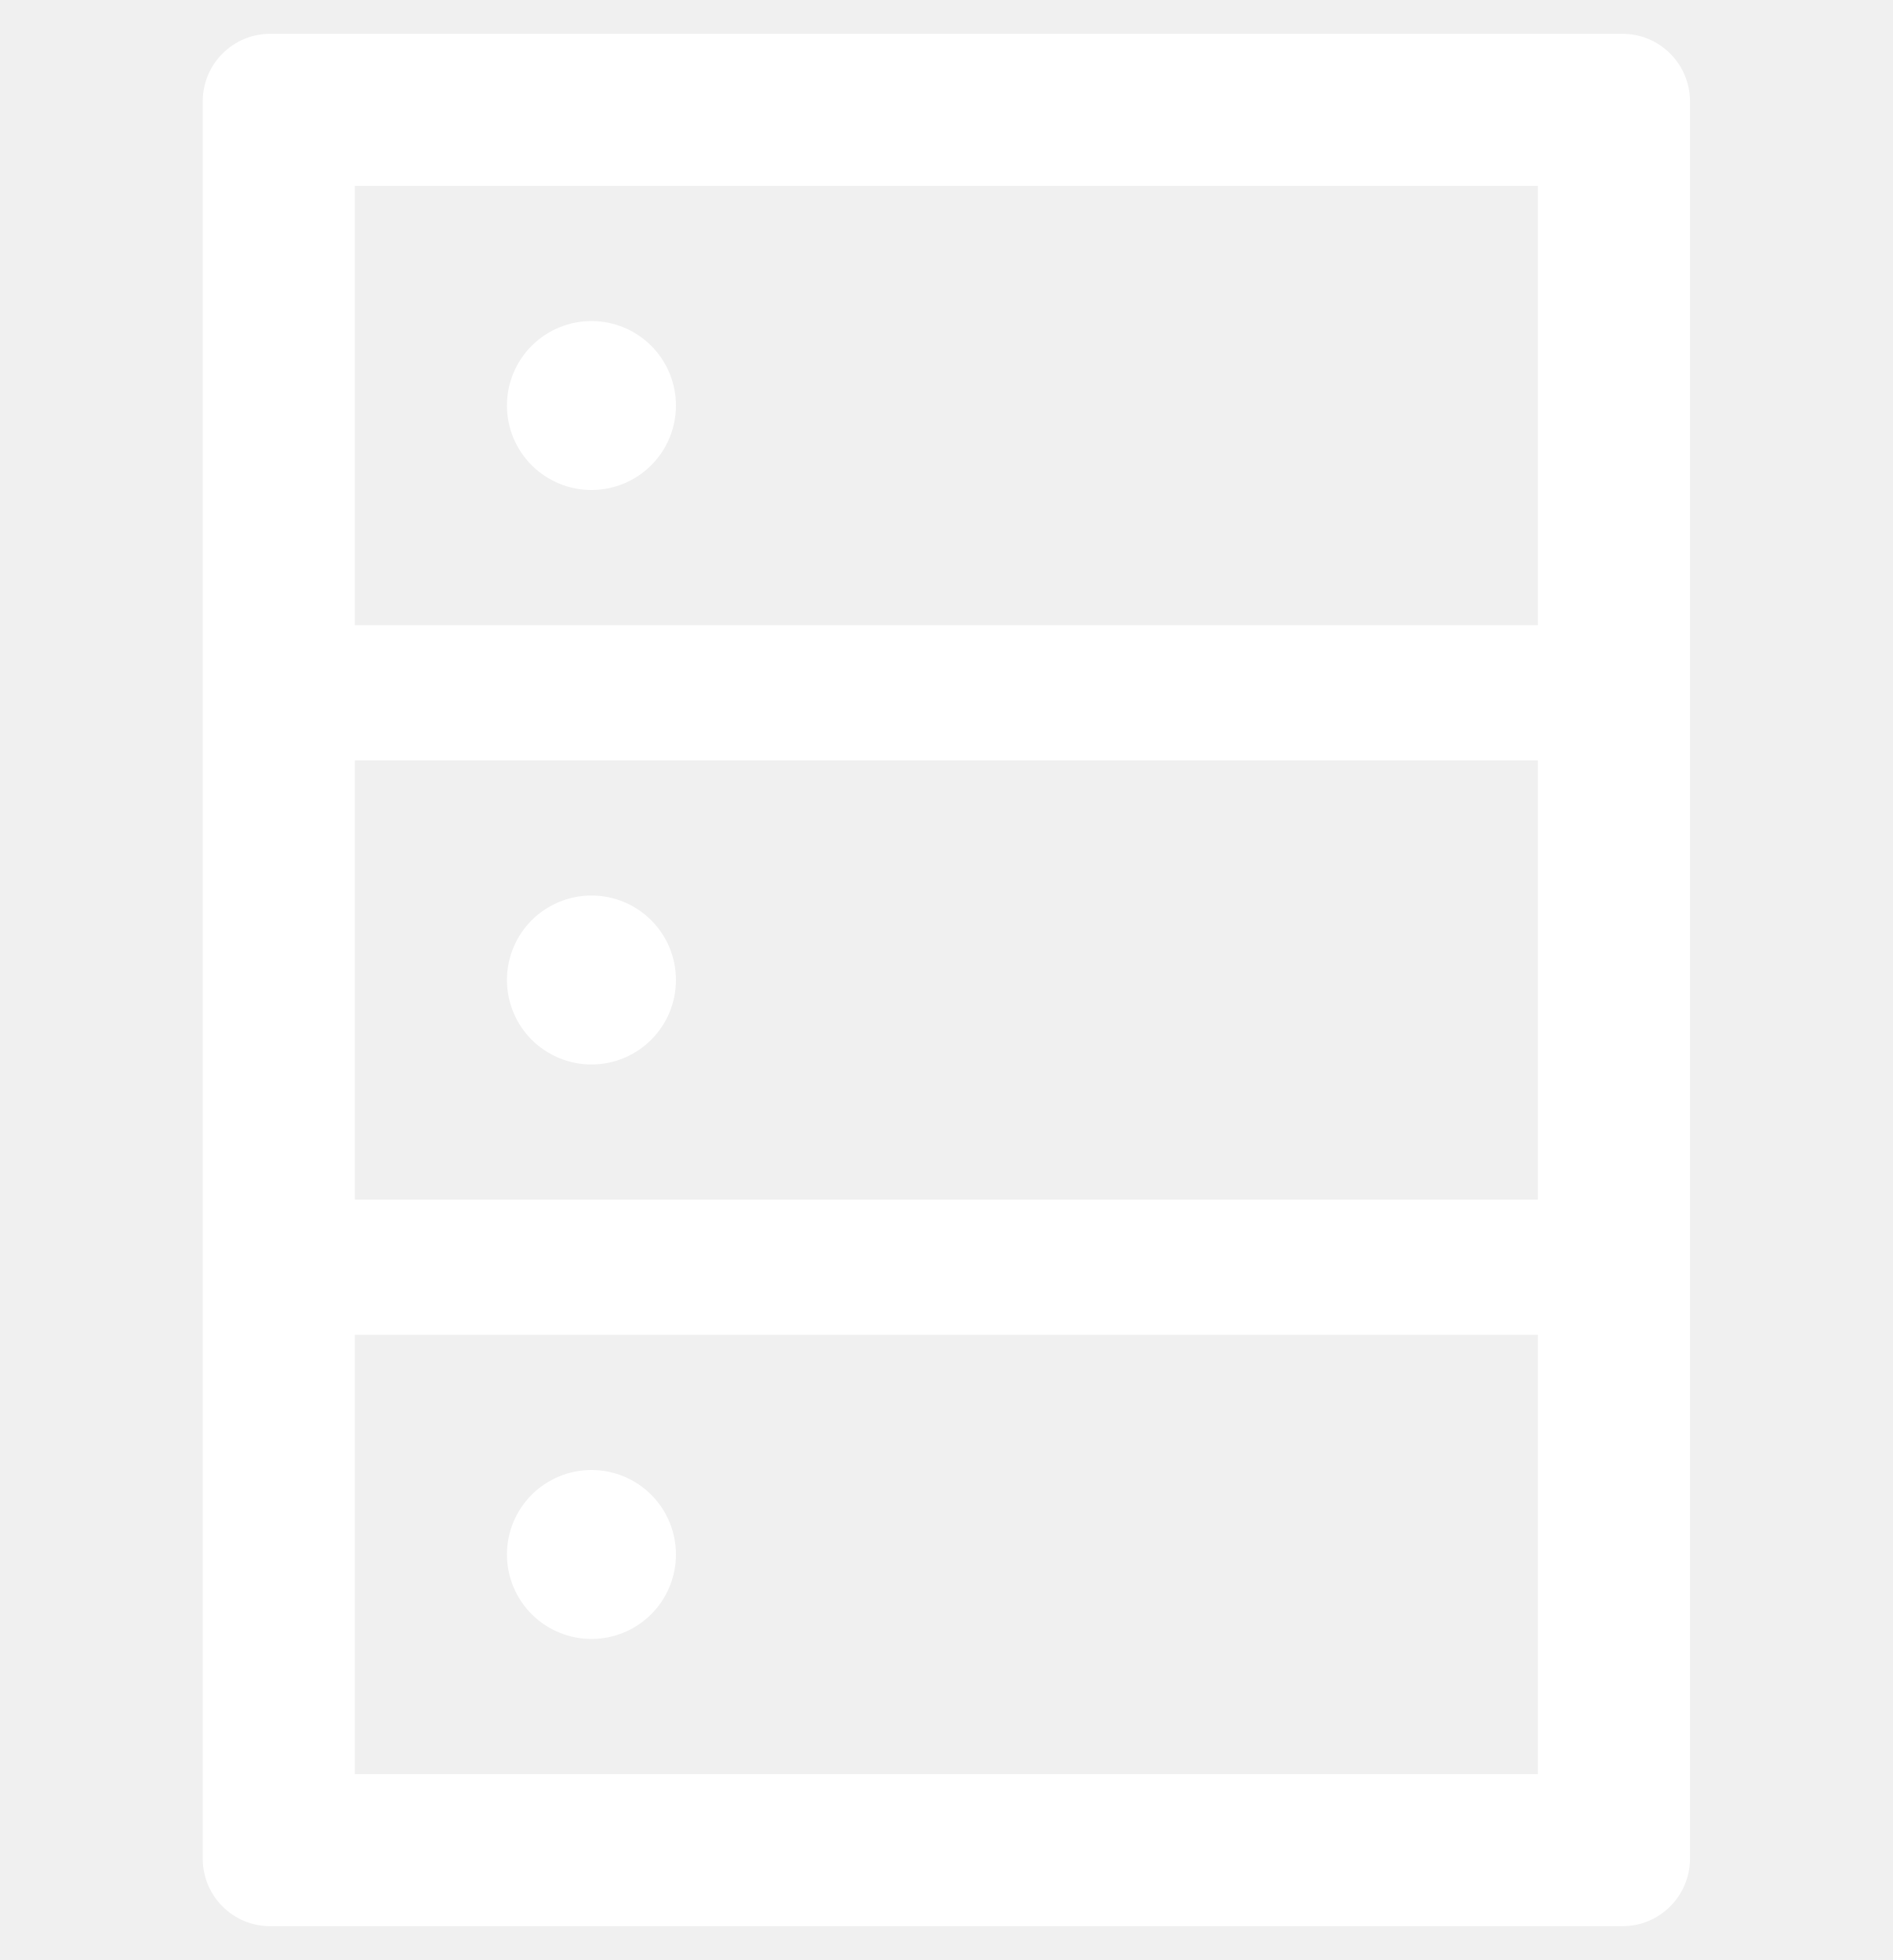
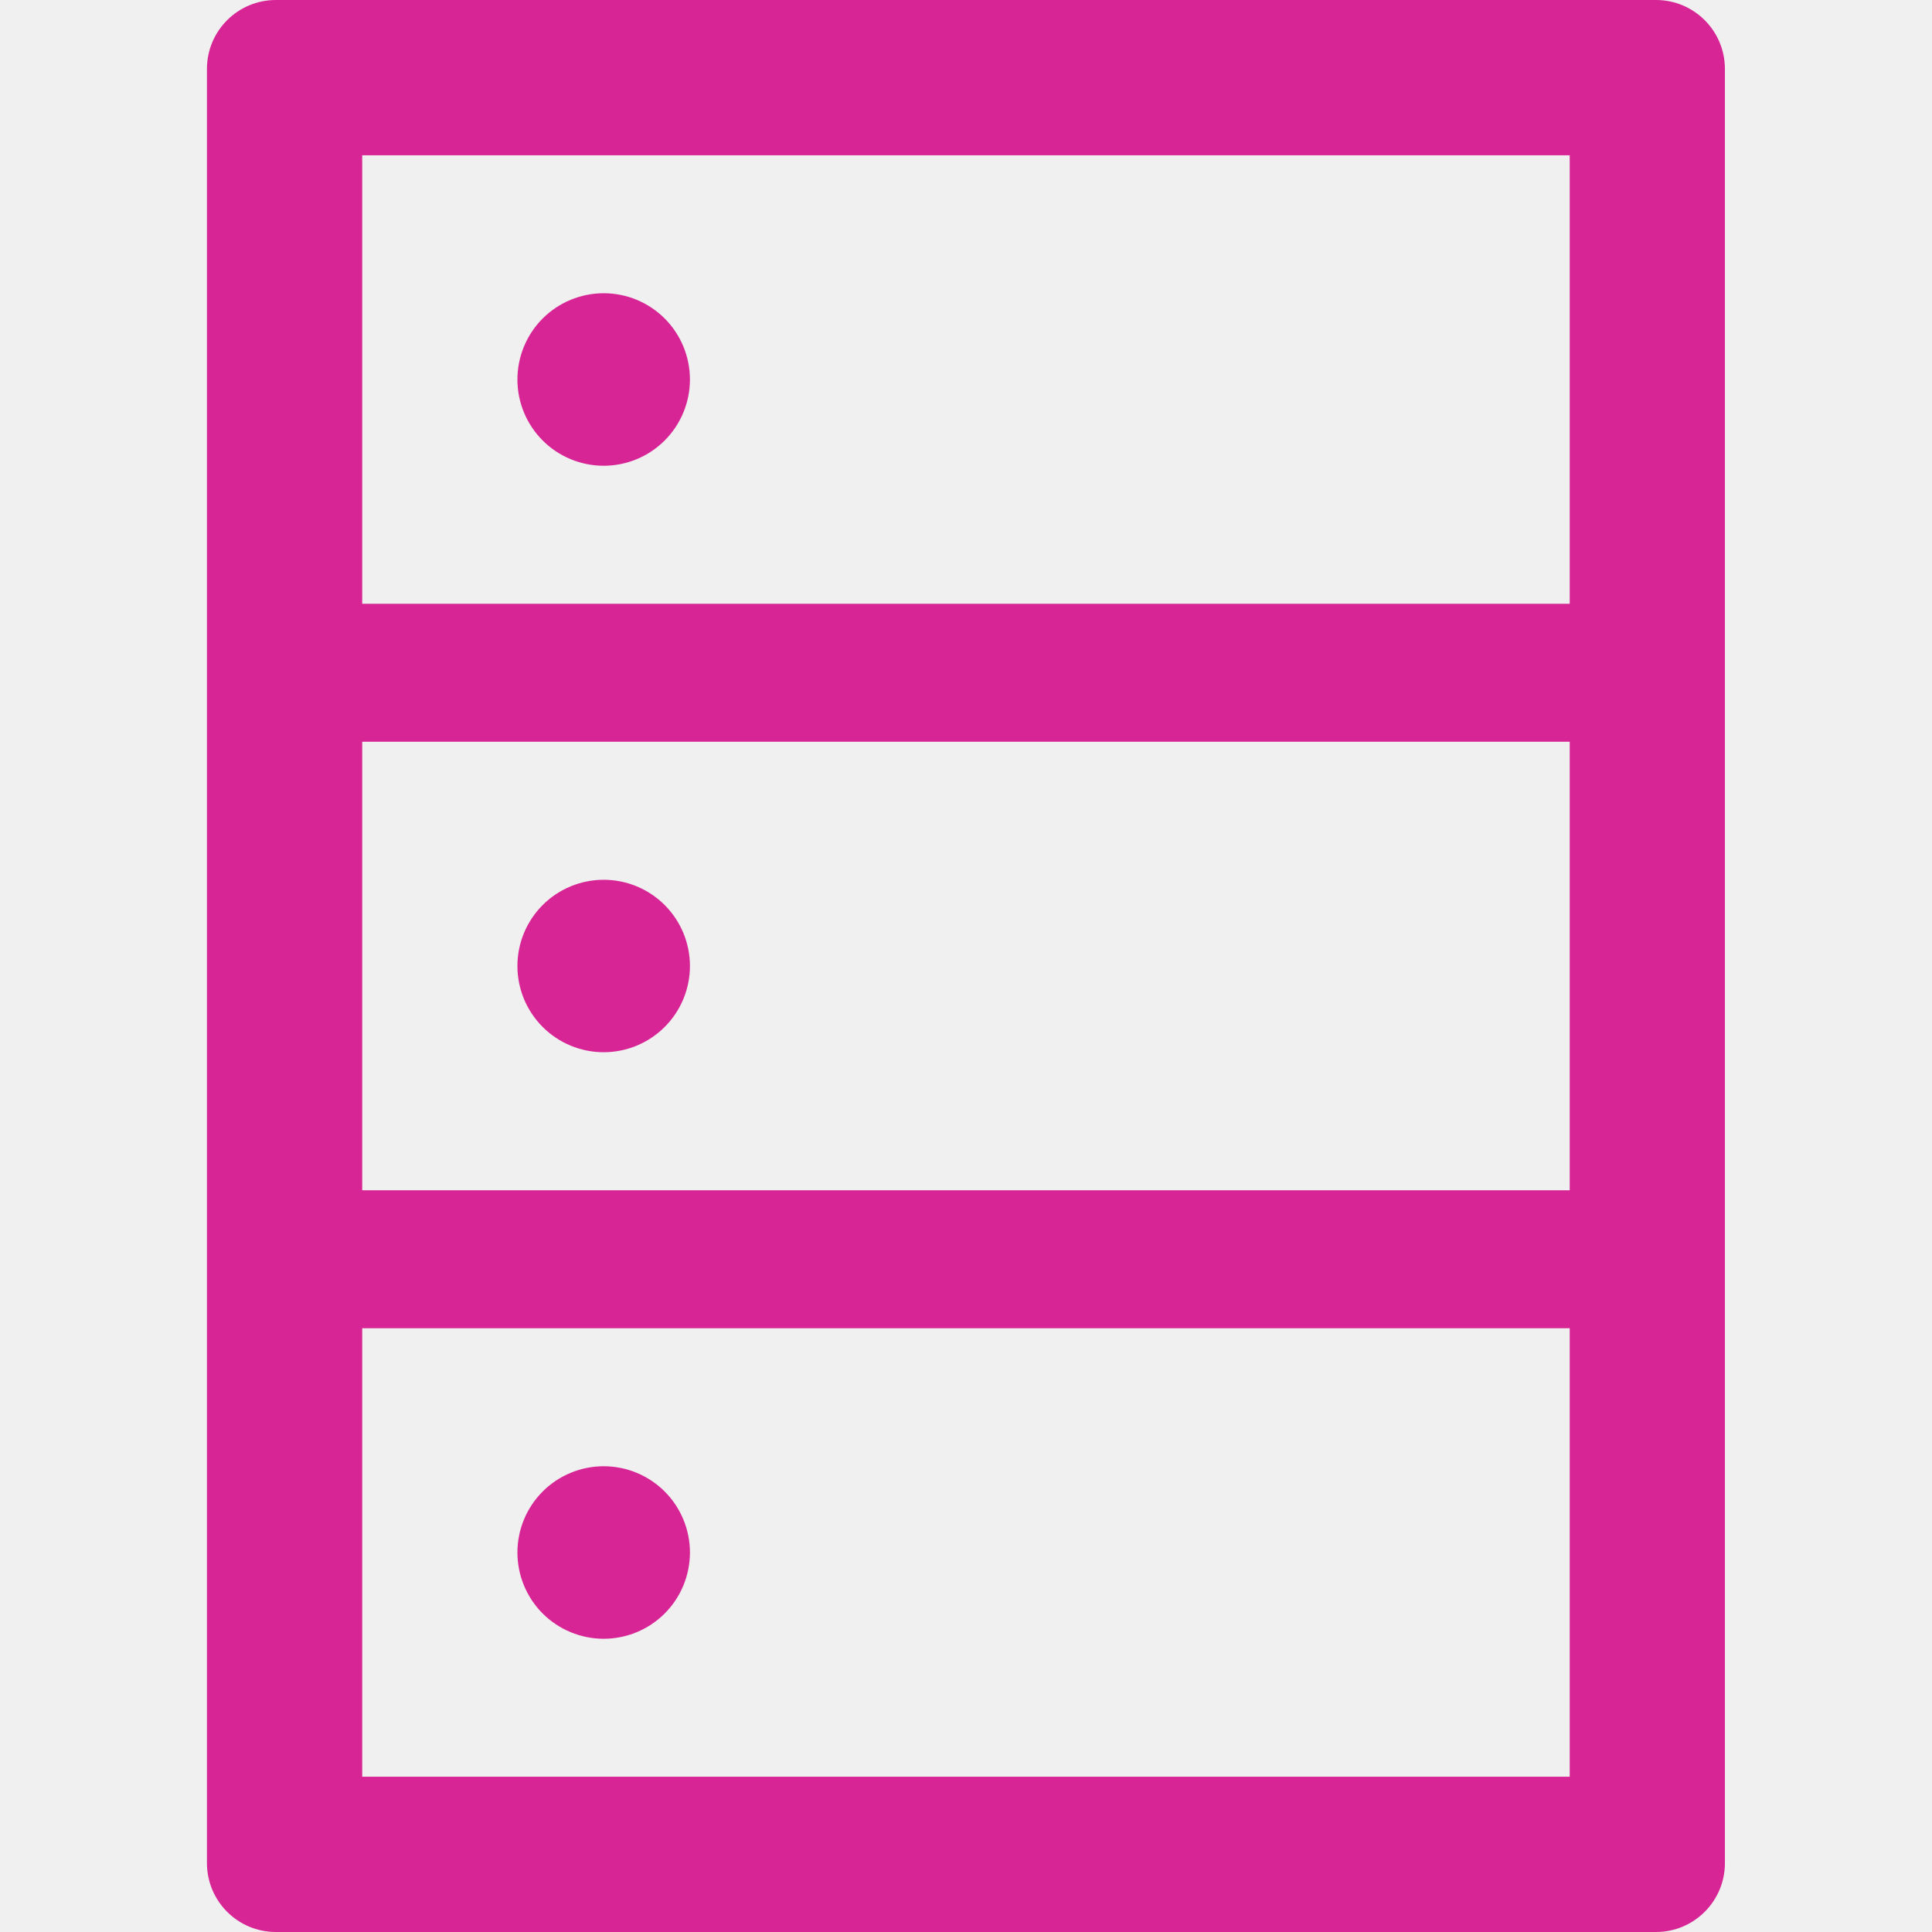
- <svg xmlns="http://www.w3.org/2000/svg" width="28" height="29" viewBox="0 0 28 29" fill="none">
-   <g clip-path="url(#clip0_256_1496)">
-     <path d="M23.999 0.5H3.999C3.446 0.5 2.999 0.947 2.999 1.5V27.5C2.999 28.053 3.446 28.5 3.999 28.5H23.999C24.552 28.5 24.999 28.053 24.999 27.5V1.5C24.999 0.947 24.552 0.5 23.999 0.5ZM5.249 2.75H22.749V9.25H5.249V2.75ZM22.749 17.75H5.249V11.25H22.749V17.75ZM22.749 26.25H5.249V19.75H22.749V26.25ZM7.499 6C7.499 6.332 7.631 6.649 7.865 6.884C8.1 7.118 8.418 7.25 8.749 7.25C9.081 7.25 9.399 7.118 9.633 6.884C9.868 6.649 9.999 6.332 9.999 6C9.999 5.668 9.868 5.351 9.633 5.116C9.399 4.882 9.081 4.75 8.749 4.75C8.418 4.75 8.1 4.882 7.865 5.116C7.631 5.351 7.499 5.668 7.499 6V6ZM7.499 14.5C7.499 14.832 7.631 15.149 7.865 15.384C8.1 15.618 8.418 15.75 8.749 15.75C9.081 15.75 9.399 15.618 9.633 15.384C9.868 15.149 9.999 14.832 9.999 14.5C9.999 14.168 9.868 13.851 9.633 13.616C9.399 13.382 9.081 13.25 8.749 13.25C8.418 13.25 8.1 13.382 7.865 13.616C7.631 13.851 7.499 14.168 7.499 14.5V14.5ZM7.499 23C7.499 23.331 7.631 23.649 7.865 23.884C8.1 24.118 8.418 24.25 8.749 24.25C9.081 24.25 9.399 24.118 9.633 23.884C9.868 23.649 9.999 23.331 9.999 23C9.999 22.669 9.868 22.351 9.633 22.116C9.399 21.882 9.081 21.75 8.749 21.75C8.418 21.75 8.1 21.882 7.865 22.116C7.631 22.351 7.499 22.669 7.499 23V23Z" fill="white" />
+ <svg xmlns="http://www.w3.org/2000/svg" width="27" height="27" viewBox="0 0 27 27" fill="none">
+   <g clip-path="url(#clip0_263_1822)">
+     <path d="M23.142 0H3.856C3.323 0 2.892 0.431 2.892 0.964V26.036C2.892 26.569 3.323 27 3.856 27H23.142C23.675 27 24.106 26.569 24.106 26.036V0.964C24.106 0.431 23.675 0 23.142 0ZM5.062 2.17H21.937V8.438H5.062V2.17ZM21.937 16.634H5.062V10.366H21.937V16.634ZM21.937 24.83H5.062V18.562H21.937V24.83ZM7.231 5.304C7.231 5.623 7.358 5.93 7.584 6.156C7.81 6.382 8.117 6.509 8.437 6.509C8.756 6.509 9.063 6.382 9.289 6.156C9.515 5.93 9.642 5.623 9.642 5.304C9.642 4.984 9.515 4.677 9.289 4.451C9.063 4.225 8.756 4.098 8.437 4.098C8.117 4.098 7.81 4.225 7.584 4.451C7.358 4.677 7.231 4.984 7.231 5.304ZM7.231 13.5C7.231 13.82 7.358 14.126 7.584 14.352C7.81 14.578 8.117 14.705 8.437 14.705C8.756 14.705 9.063 14.578 9.289 14.352C9.515 14.126 9.642 13.82 9.642 13.5C9.642 13.18 9.515 12.874 9.289 12.648C9.063 12.422 8.756 12.295 8.437 12.295C8.117 12.295 7.81 12.422 7.584 12.648C7.358 12.874 7.231 13.18 7.231 13.5ZM7.231 21.696C7.231 22.016 7.358 22.323 7.584 22.549C7.81 22.775 8.117 22.902 8.437 22.902C8.756 22.902 9.063 22.775 9.289 22.549C9.515 22.323 9.642 22.016 9.642 21.696C9.642 21.377 9.515 21.07 9.289 20.844C9.063 20.618 8.756 20.491 8.437 20.491C8.117 20.491 7.81 20.618 7.584 20.844C7.358 21.07 7.231 21.377 7.231 21.696Z" fill="#D82596" />
  </g>
  <defs>
-     <clipPath id="clip0_256_1496">
-       <rect width="28" height="28" fill="white" transform="translate(0 0.5)" />
+     <clipPath id="clip0_263_1822">
+       <rect width="27" height="27" fill="white" />
    </clipPath>
  </defs>
</svg>
